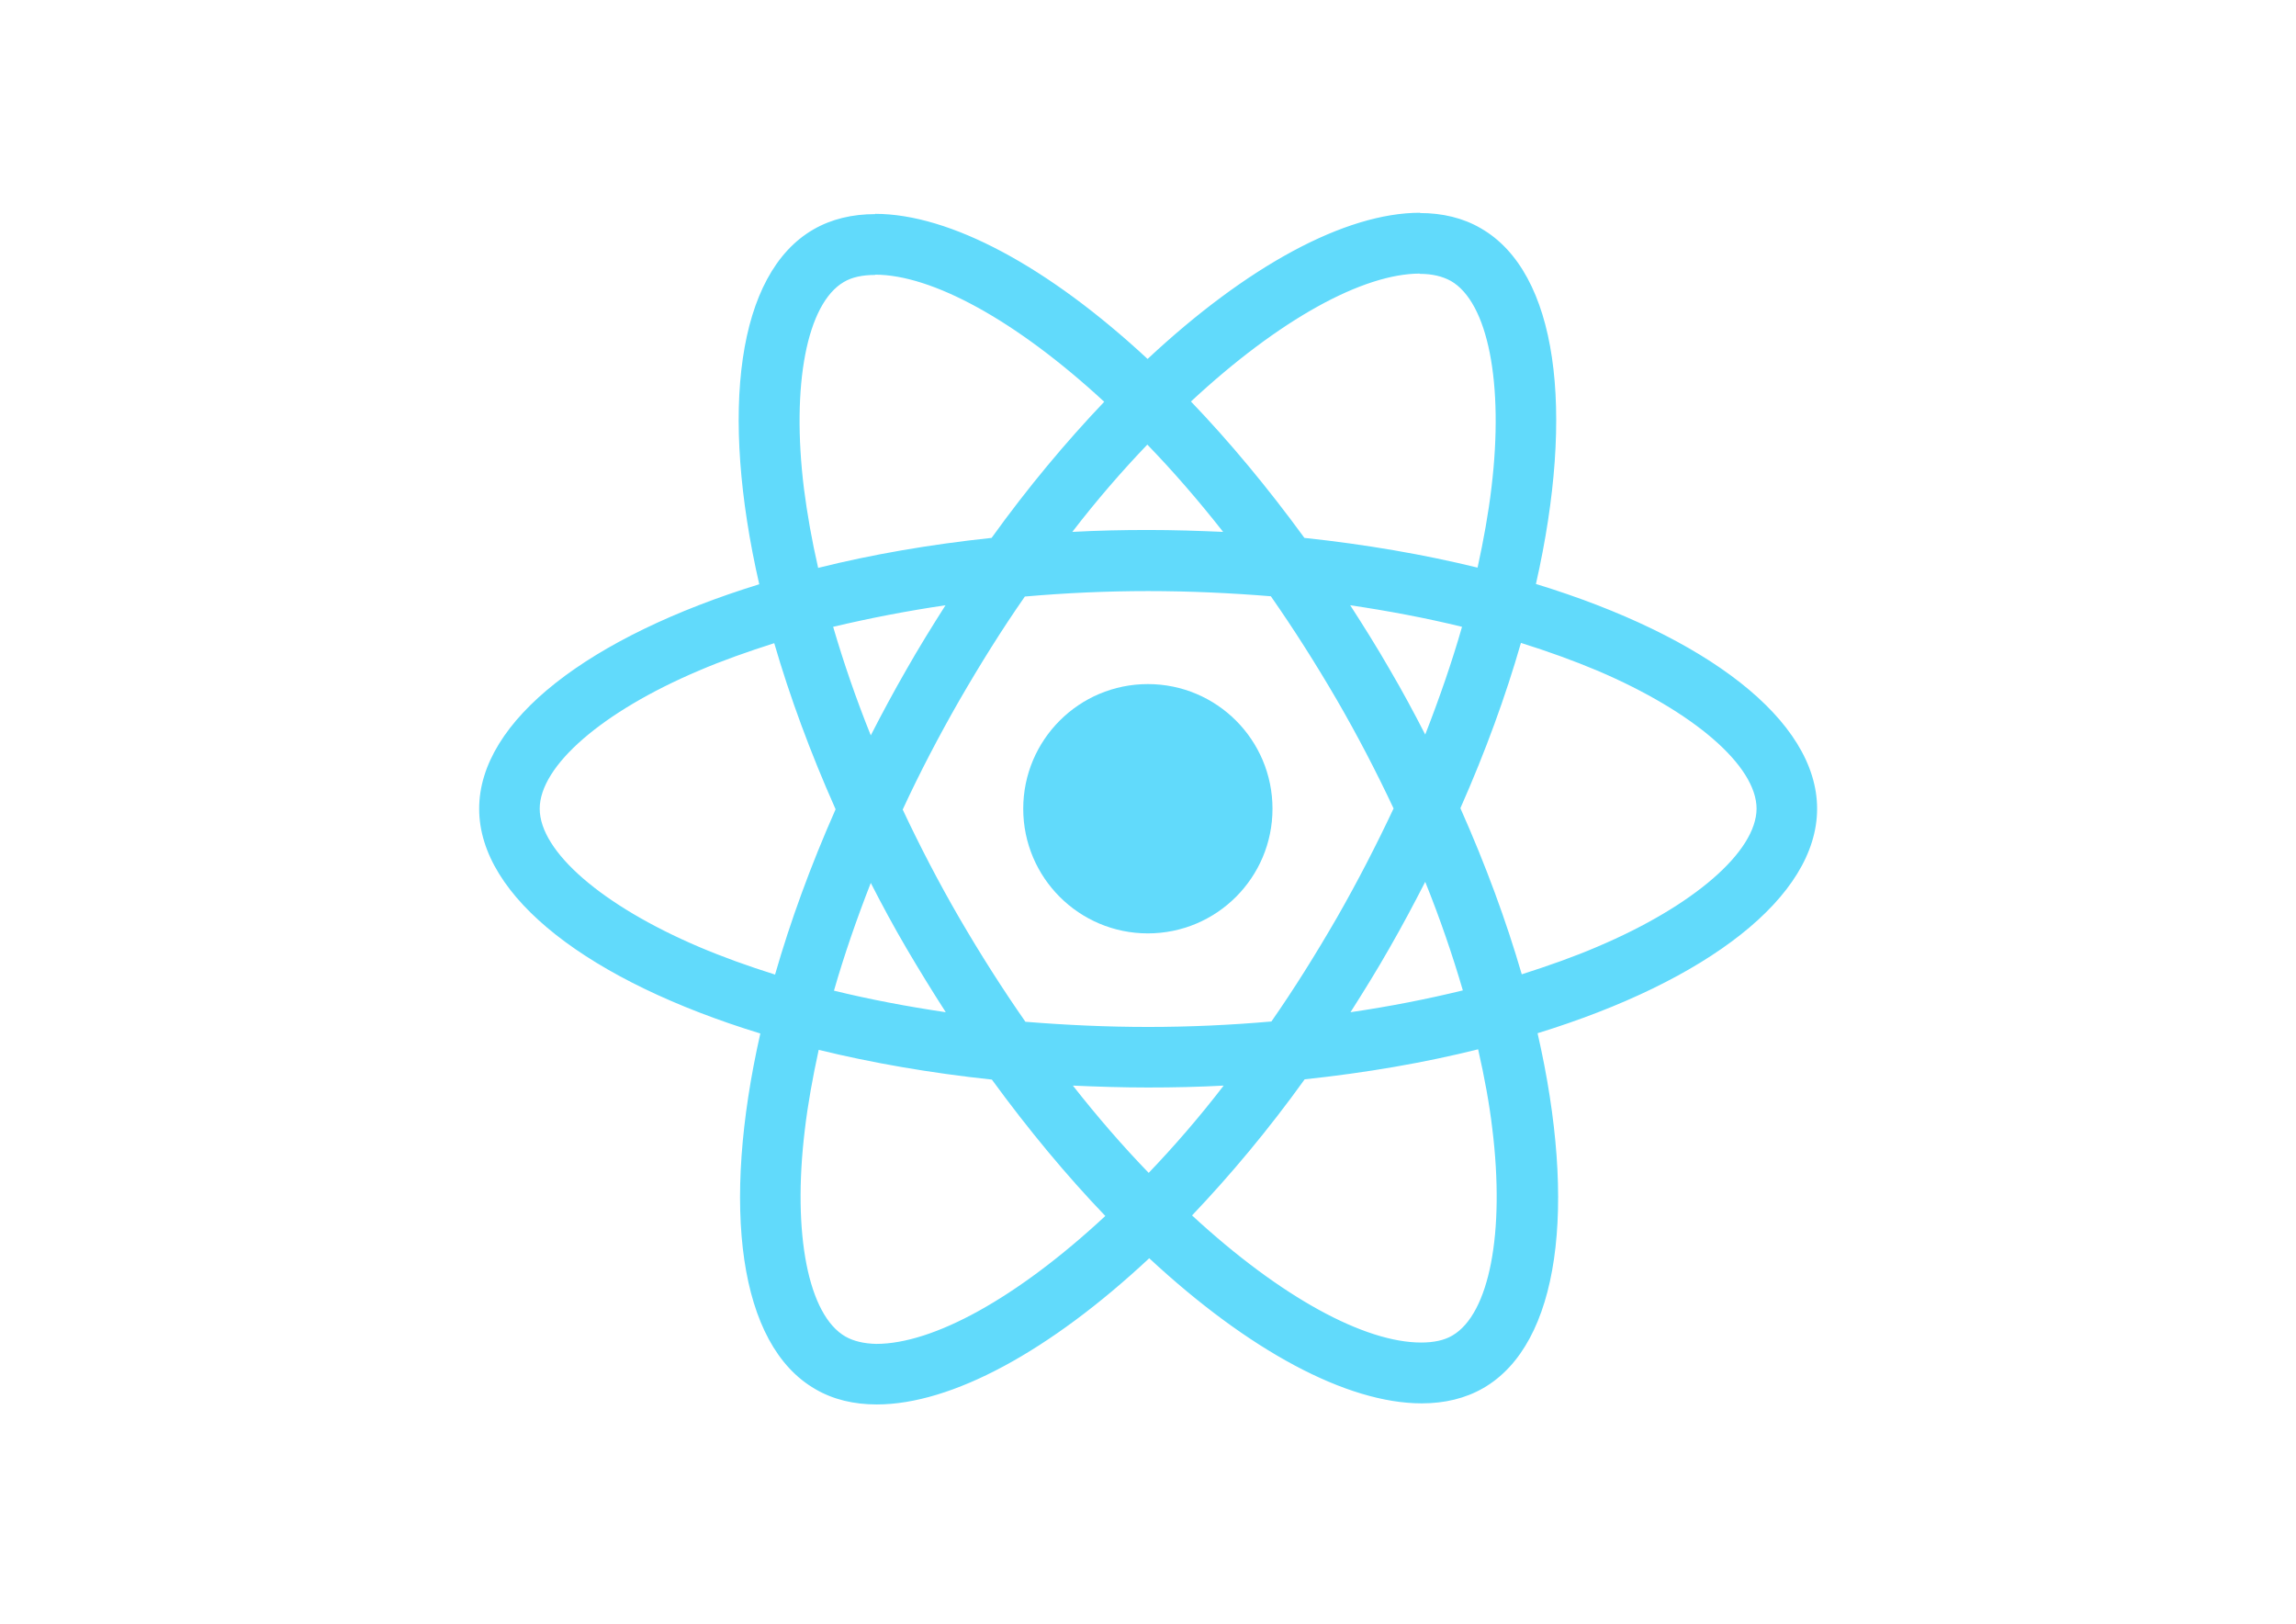
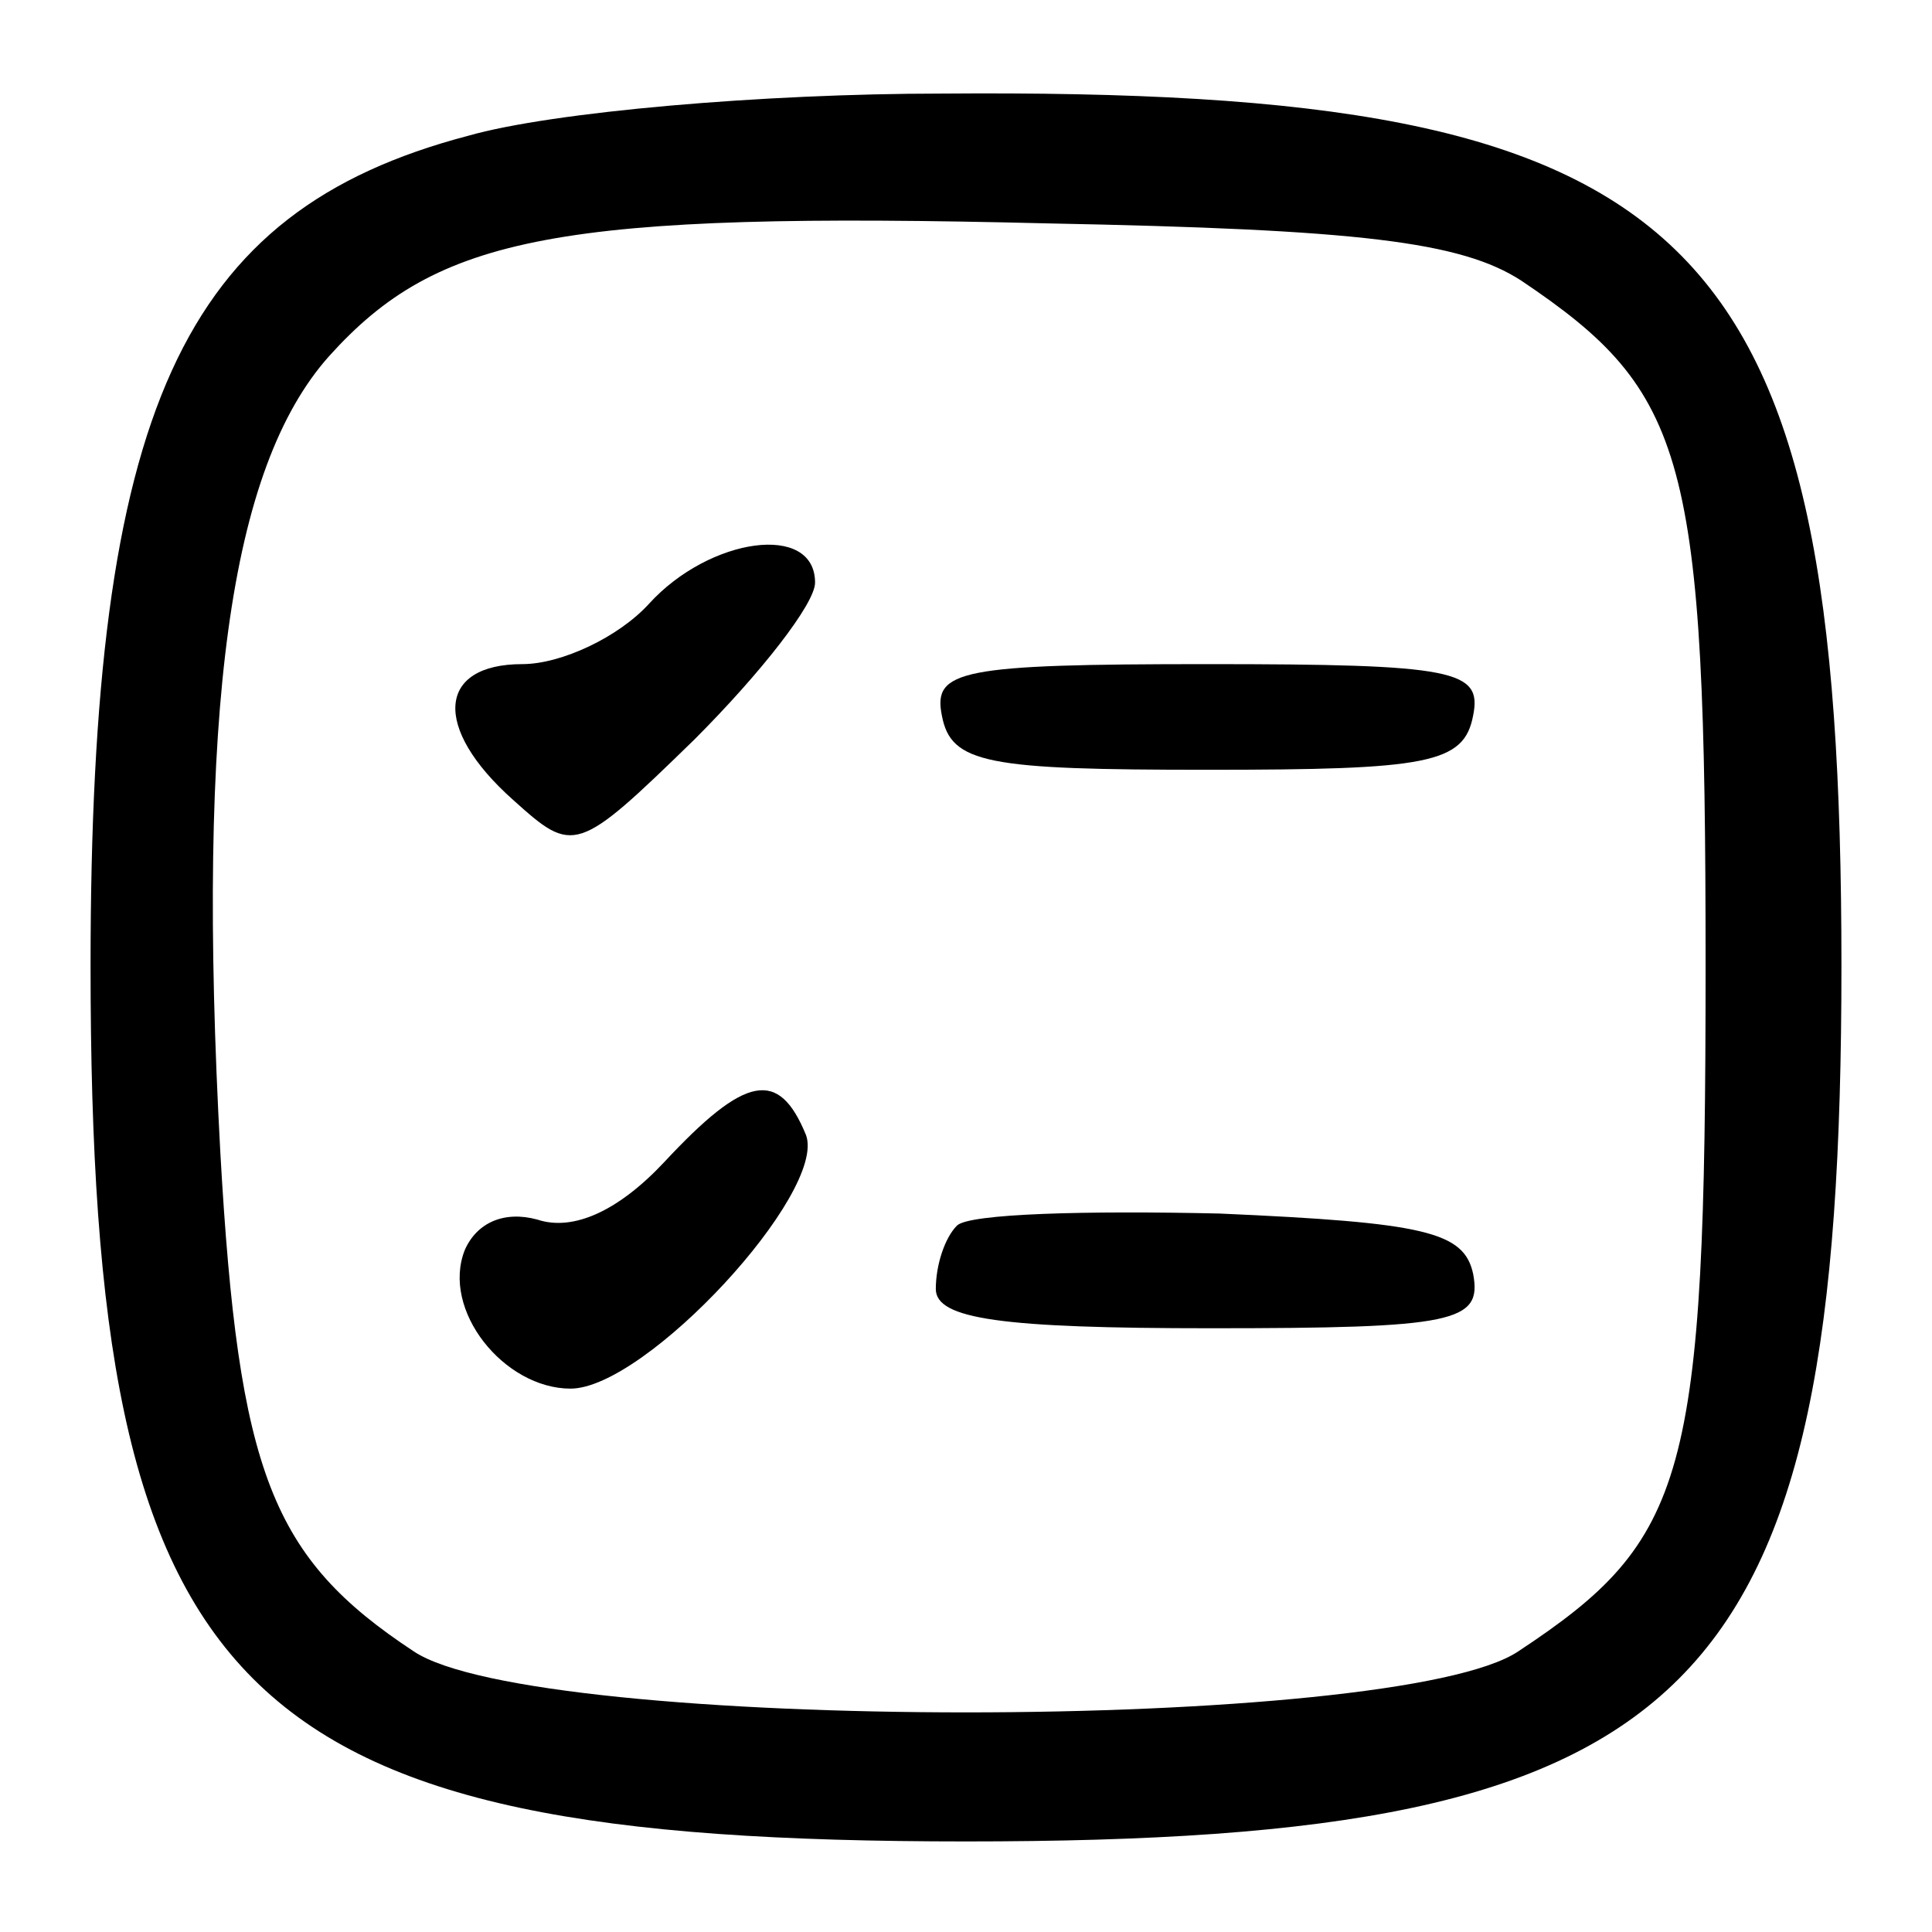
- <svg xmlns="http://www.w3.org/2000/svg" viewBox="0 0 841.9 595.3">
-   <g fill="#61DAFB">
-     <path d="M666.3 296.5c0-32.5-40.7-63.3-103.1-82.4 14.4-63.6 8-114.2-20.2-130.4-6.5-3.8-14.1-5.6-22.4-5.6v22.3c4.6 0 8.3.9 11.4 2.6 13.6 7.8 19.5 37.5 14.9 75.7-1.1 9.4-2.9 19.3-5.1 29.4-19.6-4.8-41-8.5-63.5-10.9-13.5-18.5-27.5-35.3-41.6-50 32.6-30.3 63.2-46.9 84-46.9V78c-27.5 0-63.5 19.6-99.9 53.6-36.4-33.8-72.4-53.2-99.9-53.2v22.3c20.7 0 51.4 16.5 84 46.6-14 14.7-28 31.4-41.3 49.9-22.6 2.4-44 6.1-63.6 11-2.3-10-4-19.7-5.2-29-4.7-38.2 1.1-67.9 14.6-75.8 3-1.8 6.9-2.6 11.5-2.6V78.5c-8.4 0-16 1.8-22.6 5.6-28.1 16.2-34.4 66.7-19.9 130.1-62.2 19.2-102.7 49.9-102.7 82.3 0 32.5 40.7 63.3 103.1 82.4-14.4 63.6-8 114.2 20.2 130.4 6.5 3.8 14.1 5.6 22.5 5.6 27.5 0 63.5-19.6 99.9-53.6 36.4 33.8 72.4 53.2 99.9 53.2 8.4 0 16-1.8 22.6-5.6 28.1-16.2 34.4-66.7 19.9-130.1 62-19.1 102.5-49.9 102.5-82.3zm-130.2-66.7c-3.7 12.9-8.3 26.2-13.5 39.5-4.1-8-8.4-16-13.1-24-4.6-8-9.5-15.8-14.4-23.4 14.2 2.1 27.9 4.7 41 7.9zm-45.8 106.5c-7.8 13.5-15.8 26.3-24.1 38.2-14.9 1.3-30 2-45.2 2-15.1 0-30.2-.7-45-1.9-8.3-11.9-16.4-24.6-24.2-38-7.6-13.1-14.5-26.4-20.8-39.8 6.2-13.4 13.2-26.8 20.7-39.9 7.8-13.5 15.8-26.3 24.1-38.2 14.9-1.3 30-2 45.2-2 15.1 0 30.2.7 45 1.9 8.3 11.9 16.4 24.6 24.2 38 7.6 13.1 14.5 26.4 20.8 39.8-6.3 13.4-13.2 26.8-20.7 39.9zm32.3-13c5.4 13.4 10 26.8 13.8 39.8-13.1 3.2-26.9 5.9-41.2 8 4.9-7.7 9.8-15.6 14.4-23.7 4.6-8 8.9-16.1 13-24.1zM421.2 430c-9.3-9.6-18.6-20.3-27.8-32 9 .4 18.2.7 27.5.7 9.4 0 18.7-.2 27.8-.7-9 11.7-18.3 22.4-27.5 32zm-74.4-58.9c-14.2-2.1-27.9-4.7-41-7.9 3.7-12.9 8.3-26.2 13.5-39.5 4.1 8 8.4 16 13.1 24 4.7 8 9.5 15.8 14.4 23.4zM420.7 163c9.3 9.6 18.6 20.3 27.8 32-9-.4-18.2-.7-27.5-.7-9.4 0-18.7.2-27.8.7 9-11.7 18.3-22.4 27.5-32zm-74 58.9c-4.9 7.7-9.8 15.6-14.4 23.7-4.6 8-8.9 16-13 24-5.4-13.4-10-26.8-13.8-39.8 13.1-3.1 26.9-5.8 41.2-7.9zm-90.5 125.2c-35.4-15.1-58.3-34.9-58.3-50.6 0-15.7 22.9-35.6 58.3-50.6 8.6-3.7 18-7 27.7-10.1 5.7 19.6 13.2 40 22.5 60.9-9.2 20.8-16.6 41.1-22.2 60.6-9.9-3.1-19.3-6.5-28-10.2zM310 490c-13.6-7.8-19.5-37.5-14.9-75.7 1.1-9.4 2.9-19.3 5.1-29.4 19.6 4.8 41 8.5 63.5 10.9 13.5 18.5 27.5 35.3 41.6 50-32.6 30.3-63.2 46.9-84 46.9-4.5-.1-8.3-1-11.3-2.7zm237.2-76.2c4.7 38.2-1.1 67.9-14.6 75.8-3 1.8-6.9 2.6-11.5 2.6-20.7 0-51.4-16.5-84-46.6 14-14.7 28-31.4 41.3-49.9 22.6-2.4 44-6.1 63.6-11 2.3 10.1 4.1 19.8 5.2 29.1zm38.5-66.7c-8.6 3.7-18 7-27.7 10.1-5.7-19.6-13.2-40-22.5-60.9 9.2-20.8 16.6-41.1 22.2-60.6 9.9 3.1 19.3 6.5 28.1 10.2 35.4 15.1 58.3 34.9 58.3 50.6-.1 15.7-23 35.6-58.4 50.6zM320.8 78.4z" />
-     <circle cx="420.9" cy="296.5" r="45.7" />
-     <path d="M520.5 78.1z" />
+ <svg xmlns="http://www.w3.org/2000/svg" version="1.0" width="64pt" height="64pt" viewBox="0 0 64 64" preserveAspectRatio="xMidYMid meet">
+   <g transform="translate(0,64) scale(0.1,-0.1)" fill="#000000" stroke="none">
+     <path d="M155 595 c-95 -25 -125 -91 -125 -275 0 -243 47 -290 290 -290 243 0 290 47 290 290 0 245 -47 291 -298 289 -59 0 -129 -6 -157 -14z m349 -48 c55 -37 61 -58 61 -227 0 -170 -6 -190 -62 -227 -40 -27 -326 -27 -366 0 -47 31 -58 59 -64 165 -8 147 3 227 36 264 36 40 76 48 238 44 103 -2 137 -6 157 -19z" />
+     <path d="M215 440 c-10 -11 -29 -20 -42 -20 -28 0 -30 -21 -3 -45 20 -18 21 -18 60 20 22 22 40 45 40 52 0 20 -35 15 -55 -7z" />
+     <path d="M312 403 c3 -16 15 -18 88 -18 73 0 85 2 88 18 3 15 -6 17 -88 17 -82 0 -91 -2 -88 -17z" />
+     <path d="M220 255 c-15 -16 -30 -23 -42 -19 -11 3 -20 -1 -24 -10 -8 -20 13 -46 35 -46 25 0 85 65 78 84 -9 22 -20 20 -47 -9z" />
+     <path d="M317 234 c-4 -4 -7 -13 -7 -21 0 -10 22 -13 91 -13 81 0 90 2 87 18 -3 14 -16 17 -84 20 -44 1 -83 0 -87 -4z" />
  </g>
</svg>
